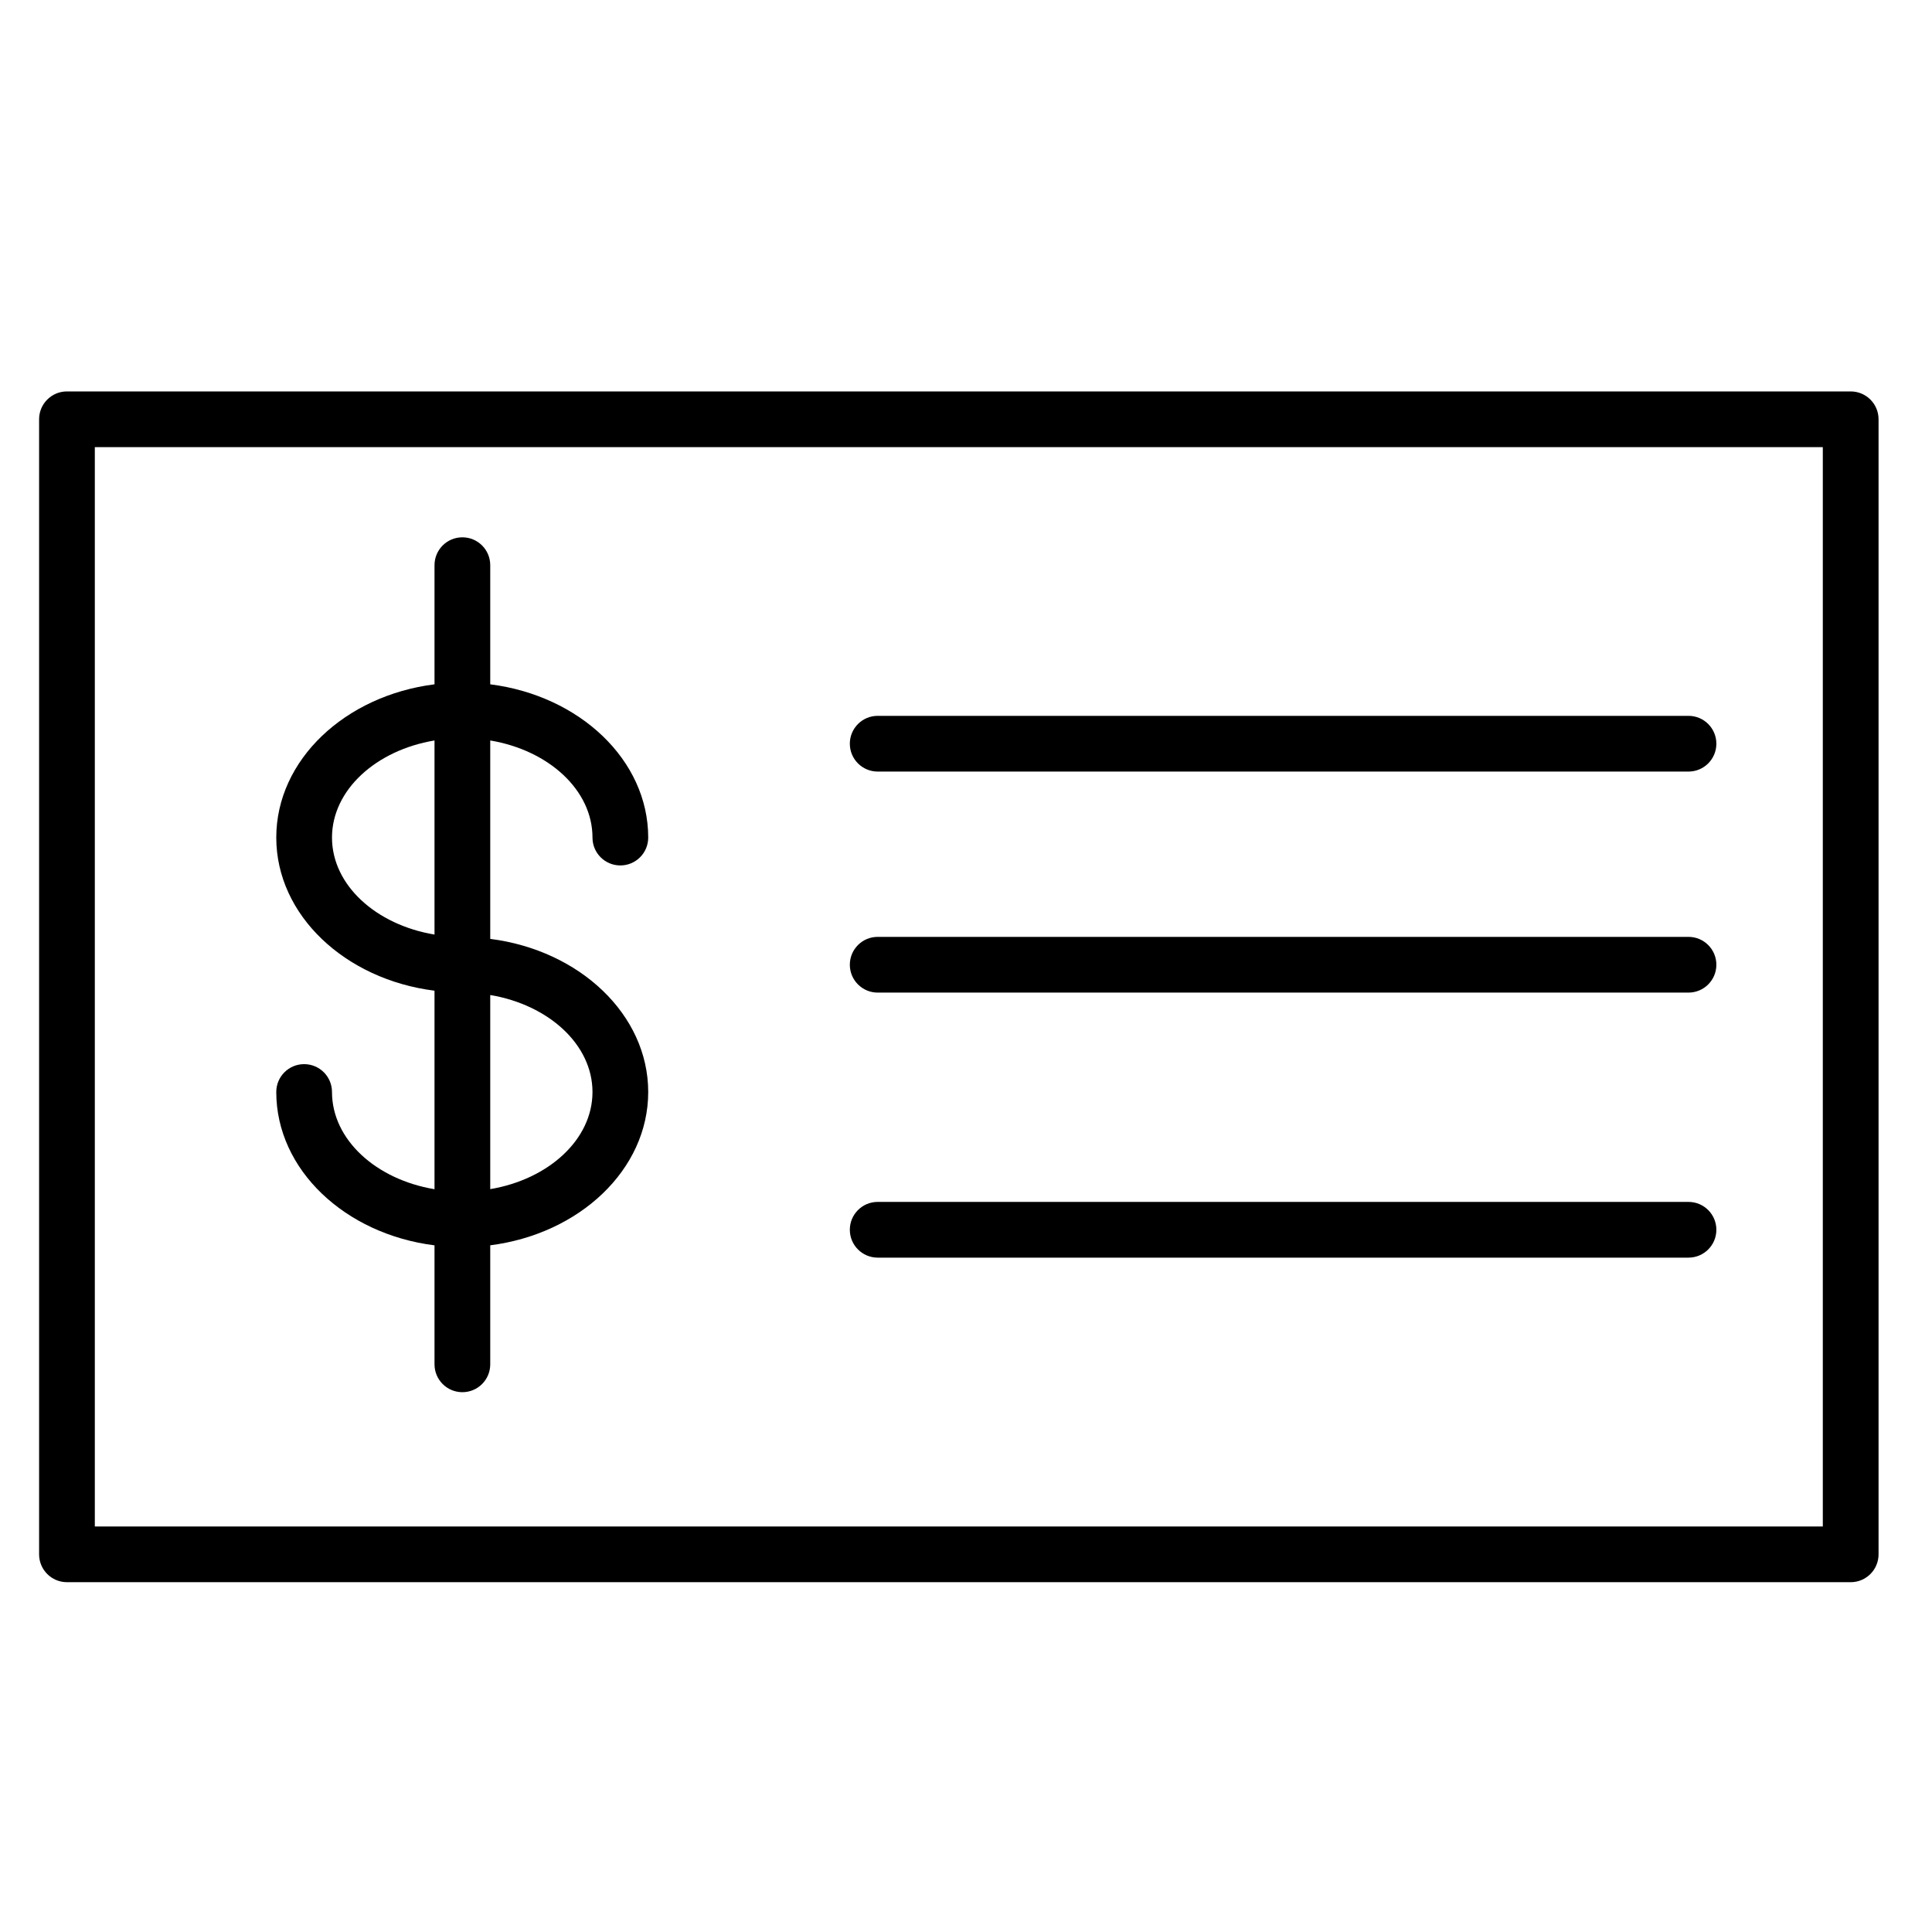
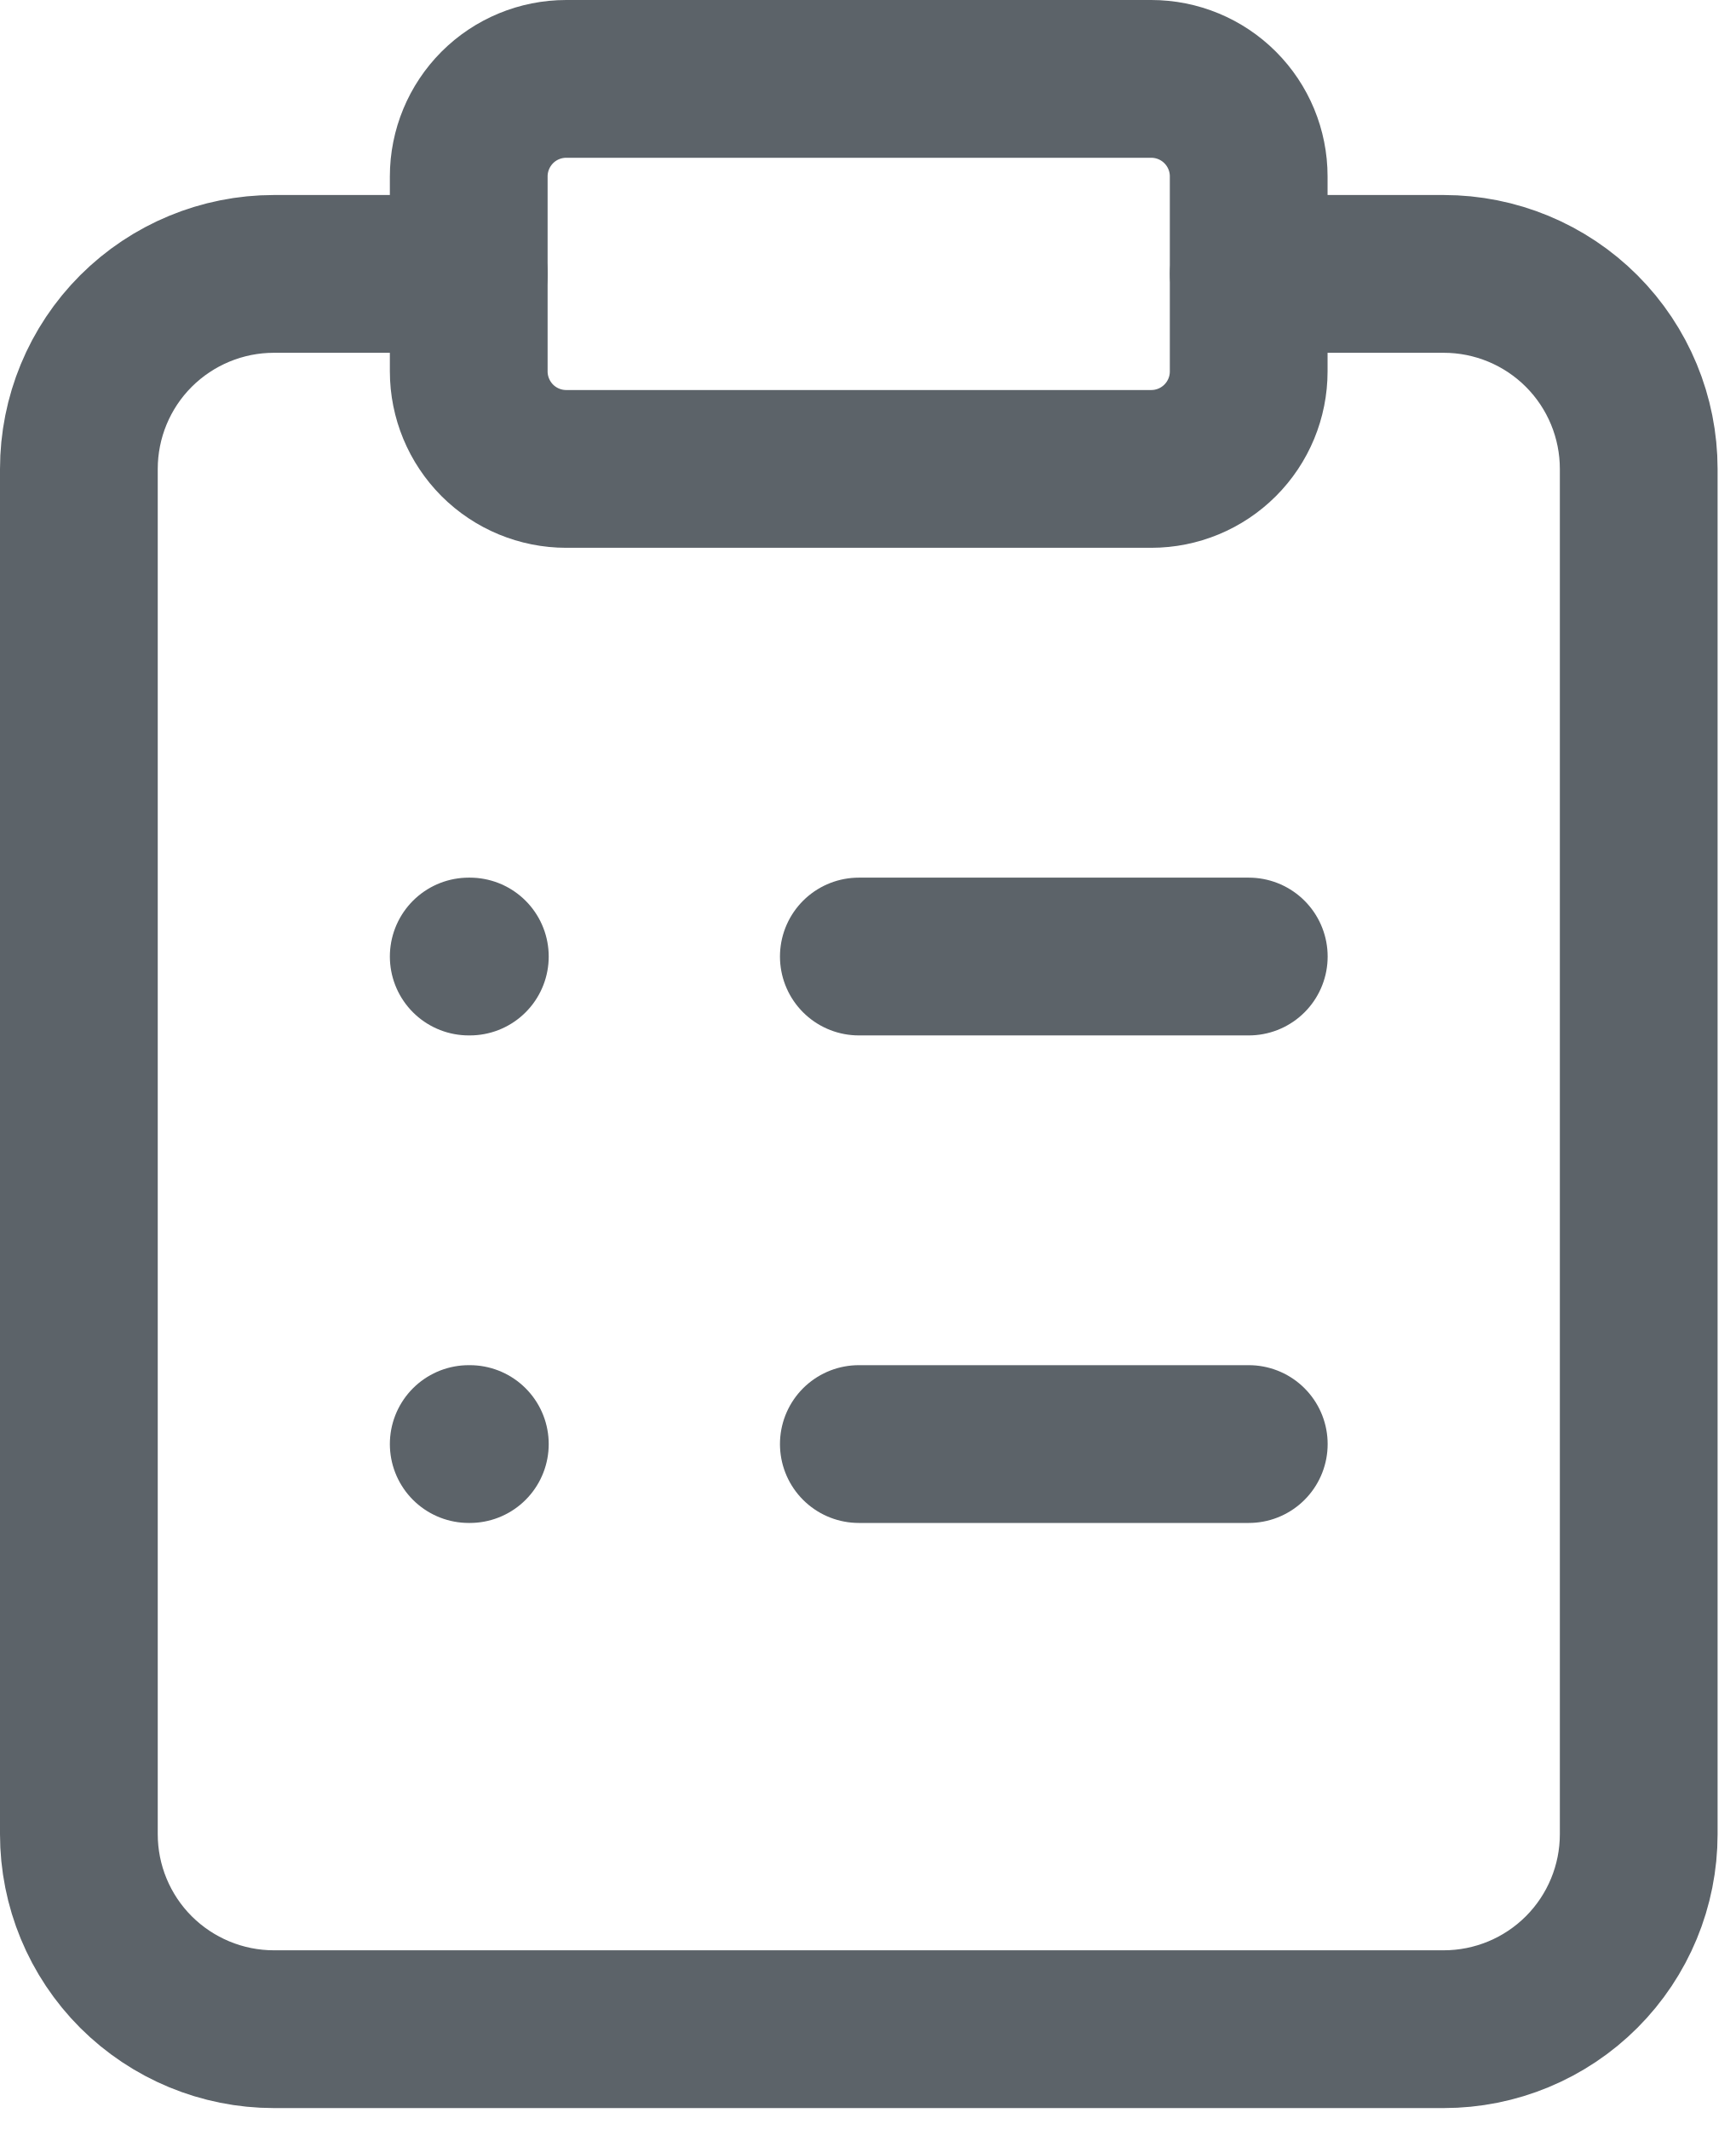
- <svg xmlns="http://www.w3.org/2000/svg" version="1.1" id="Layer_1" x="0px" y="0px" viewBox="0 0 100.75 100.748" style="enable-background:new 0 0 100.75 100.748;" xml:space="preserve">
-   <g>
-     <path d="M17.313,56.946c0-0.803-0.65-1.453-1.453-1.453s-1.453,0.65-1.453,1.453c0,4.053,3.59,7.411,8.252,7.996v6.205   c0,0.803,0.65,1.453,1.453,1.453s1.453-0.65,1.453-1.453V64.94c4.656-0.592,8.238-3.946,8.238-7.993   c0-4.045-3.583-7.395-8.238-7.986V38.614c3.045,0.51,5.332,2.585,5.332,5.064c0,0.803,0.65,1.453,1.453,1.453   s1.453-0.65,1.453-1.453c0-4.049-3.583-7.403-8.238-7.992v-6.213c0-0.803-0.65-1.453-1.453-1.453s-1.453,0.65-1.453,1.453v6.213   c-4.663,0.588-8.252,3.942-8.252,7.992c0,4.046,3.589,7.399,8.252,7.985v10.352C19.607,61.507,17.313,59.429,17.313,56.946z    M30.897,56.946c0,2.477-2.287,4.552-5.332,5.065V51.888C28.61,52.4,30.897,54.472,30.897,56.946z M17.313,43.678   c0-2.479,2.293-4.555,5.346-5.064v10.122C19.606,48.227,17.313,46.154,17.313,43.678z" />
-     <path d="M96.51,20.412H3.492c-0.803,0-1.453,0.65-1.453,1.453v59.19c0,0.803,0.65,1.453,1.453,1.453H96.51   c0.803,0,1.453-0.65,1.453-1.453v-59.19C97.963,21.062,97.312,20.412,96.51,20.412z M95.057,79.602H4.945V23.318h90.111V79.602z" />
-     <path d="M45.77,40.236h42.282c0.803,0,1.453-0.65,1.453-1.453s-0.65-1.453-1.453-1.453H45.77c-0.803,0-1.453,0.65-1.453,1.453   S44.967,40.236,45.77,40.236z" />
-     <path d="M45.77,51.762h42.282c0.803,0,1.453-0.65,1.453-1.453c0-0.803-0.65-1.453-1.453-1.453H45.77   c-0.803,0-1.453,0.65-1.453,1.453C44.317,51.111,44.967,51.762,45.77,51.762z" />
-     <path d="M45.77,65.583h42.282c0.803,0,1.453-0.65,1.453-1.453s-0.65-1.453-1.453-1.453H45.77c-0.803,0-1.453,0.65-1.453,1.453   S44.967,65.583,45.77,65.583z" />
-   </g>
+ <svg xmlns="http://www.w3.org/2000/svg" width="22" height="27" viewBox="0 0 22 27" fill="none">
+   <path d="M15.833 3.472H18.305C18.961 3.472 19.59 3.733 20.053 4.196C20.517 4.66 20.777 5.289 20.777 5.945V23.25C20.777 23.905 20.517 24.534 20.053 24.998C19.59 25.461 18.961 25.722 18.305 25.722H3.472C2.817 25.722 2.188 25.461 1.724 24.998C1.26 24.534 1 23.905 1 23.25V5.945C1 5.289 1.26 4.66 1.724 4.196C2.188 3.733 2.817 3.472 3.472 3.472H5.944" stroke="#5C6369" stroke-width="2" stroke-linecap="round" stroke-linejoin="round" />
+   <path d="M14.596 1H7.179C6.852 1 6.537 1.13 6.305 1.362C6.074 1.594 5.943 1.908 5.943 2.236V4.708C5.943 5.036 6.074 5.35 6.305 5.582C6.537 5.814 6.852 5.944 7.179 5.944H14.596C14.924 5.944 15.238 5.814 15.47 5.582C15.702 5.35 15.832 5.036 15.832 4.708V2.236C15.832 1.908 15.702 1.594 15.47 1.362C15.238 1.13 14.924 1 14.596 1V1Z" stroke="#5C6369" stroke-width="2" stroke-linecap="round" stroke-linejoin="round" />
+   <path d="M10.889 12.125H15.833" stroke="#5C6369" stroke-width="2" stroke-linecap="round" stroke-linejoin="round" />
+   <path d="M10.889 18.305H15.833" stroke="#5C6369" stroke-width="2" stroke-linecap="round" stroke-linejoin="round" />
+   <path d="M5.943 12.125H5.957" stroke="#5C6369" stroke-width="2" stroke-linecap="round" stroke-linejoin="round" />
+   <path d="M5.943 18.305H5.957" stroke="#5C6369" stroke-width="2" stroke-linecap="round" stroke-linejoin="round" />
</svg>
